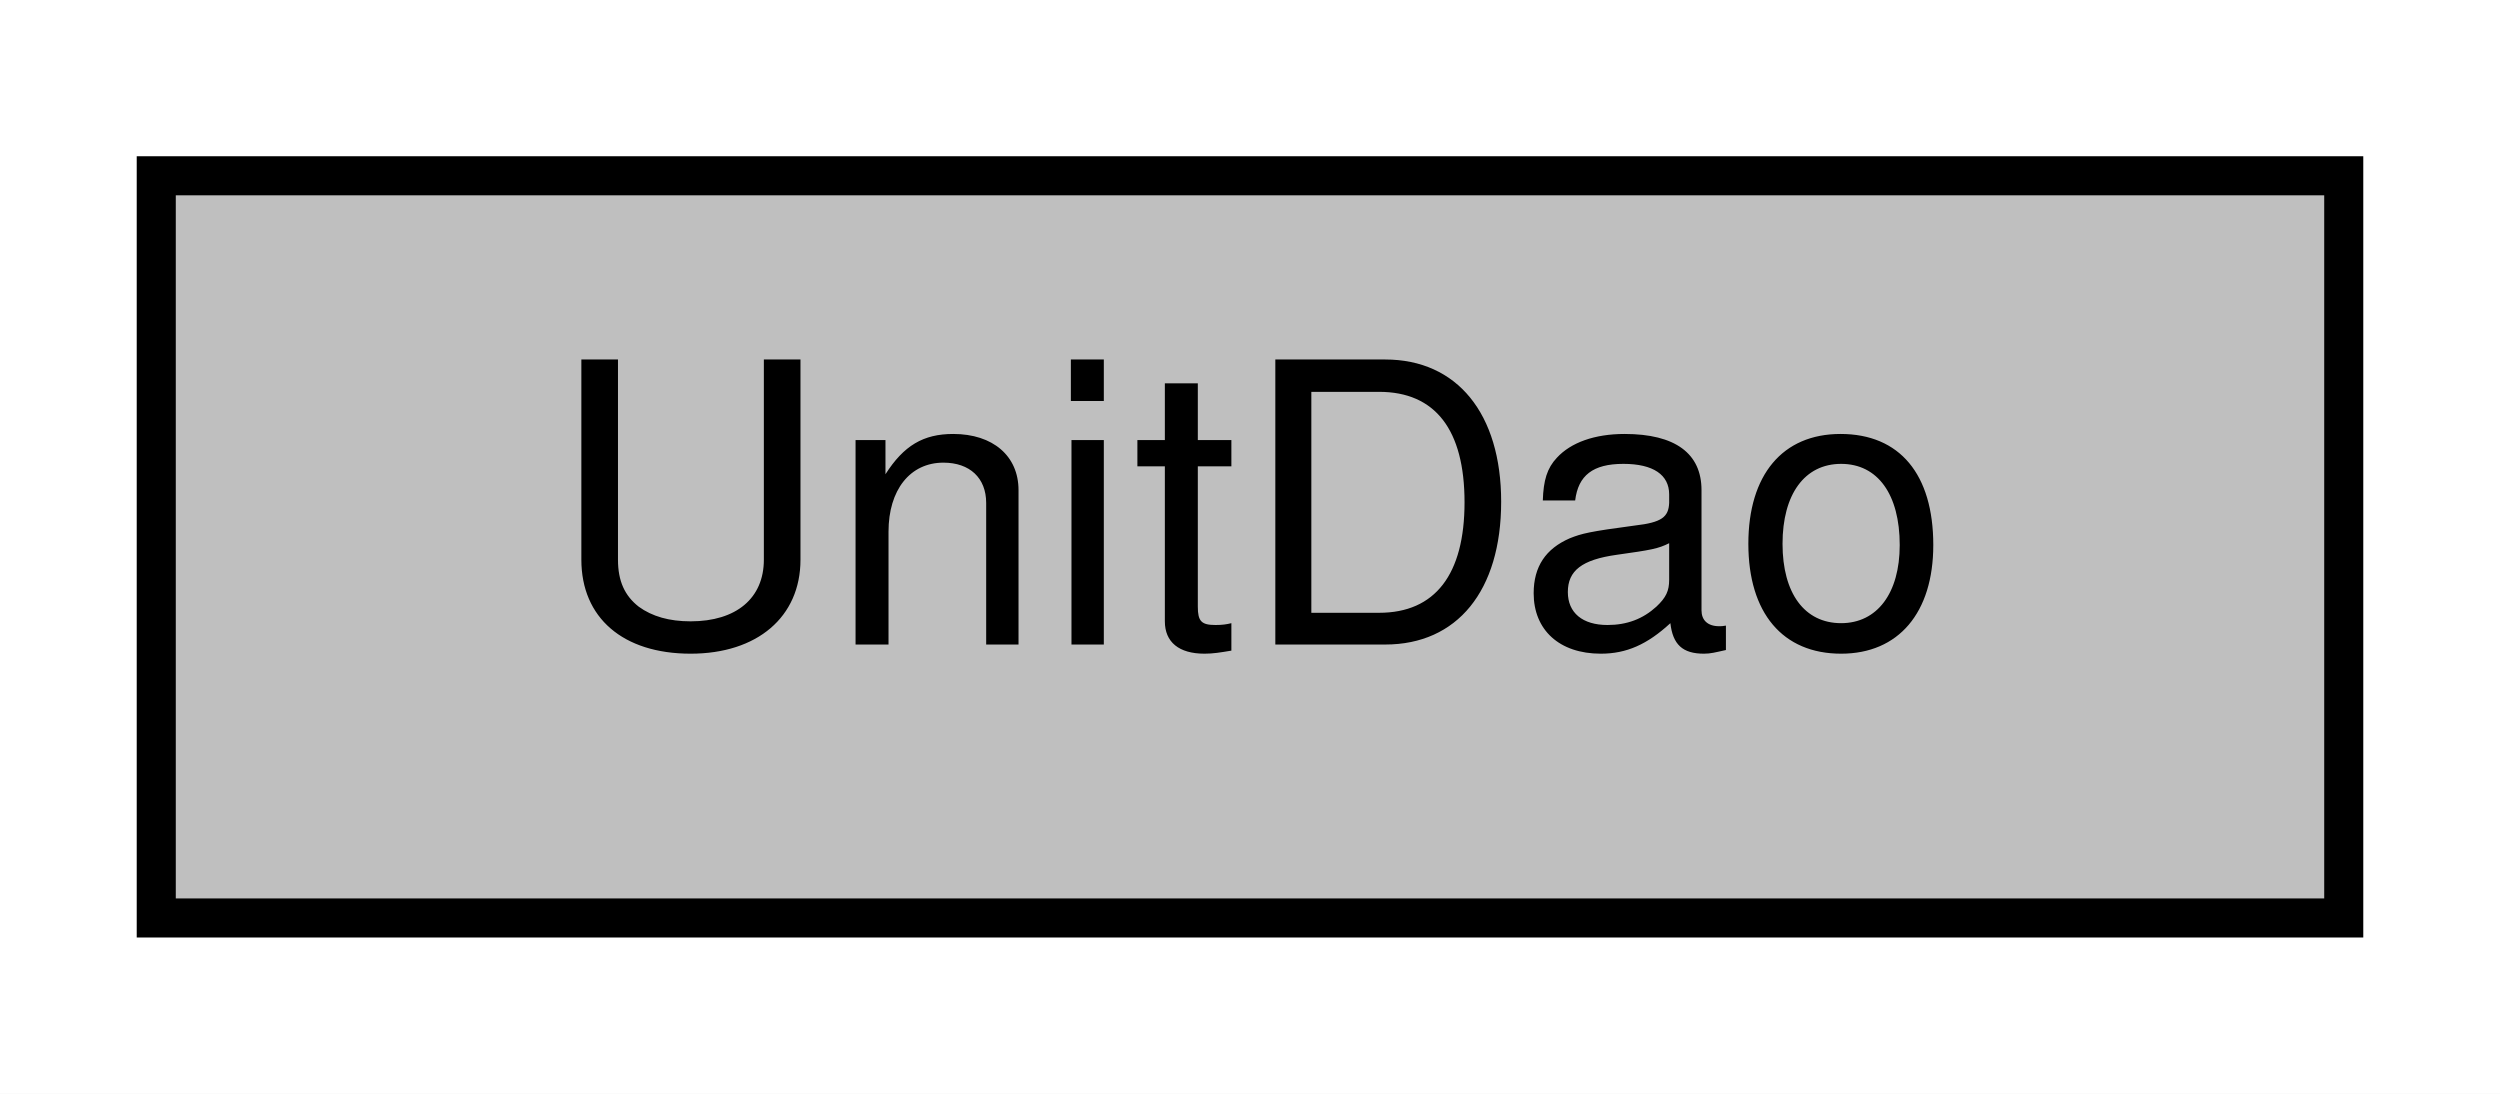
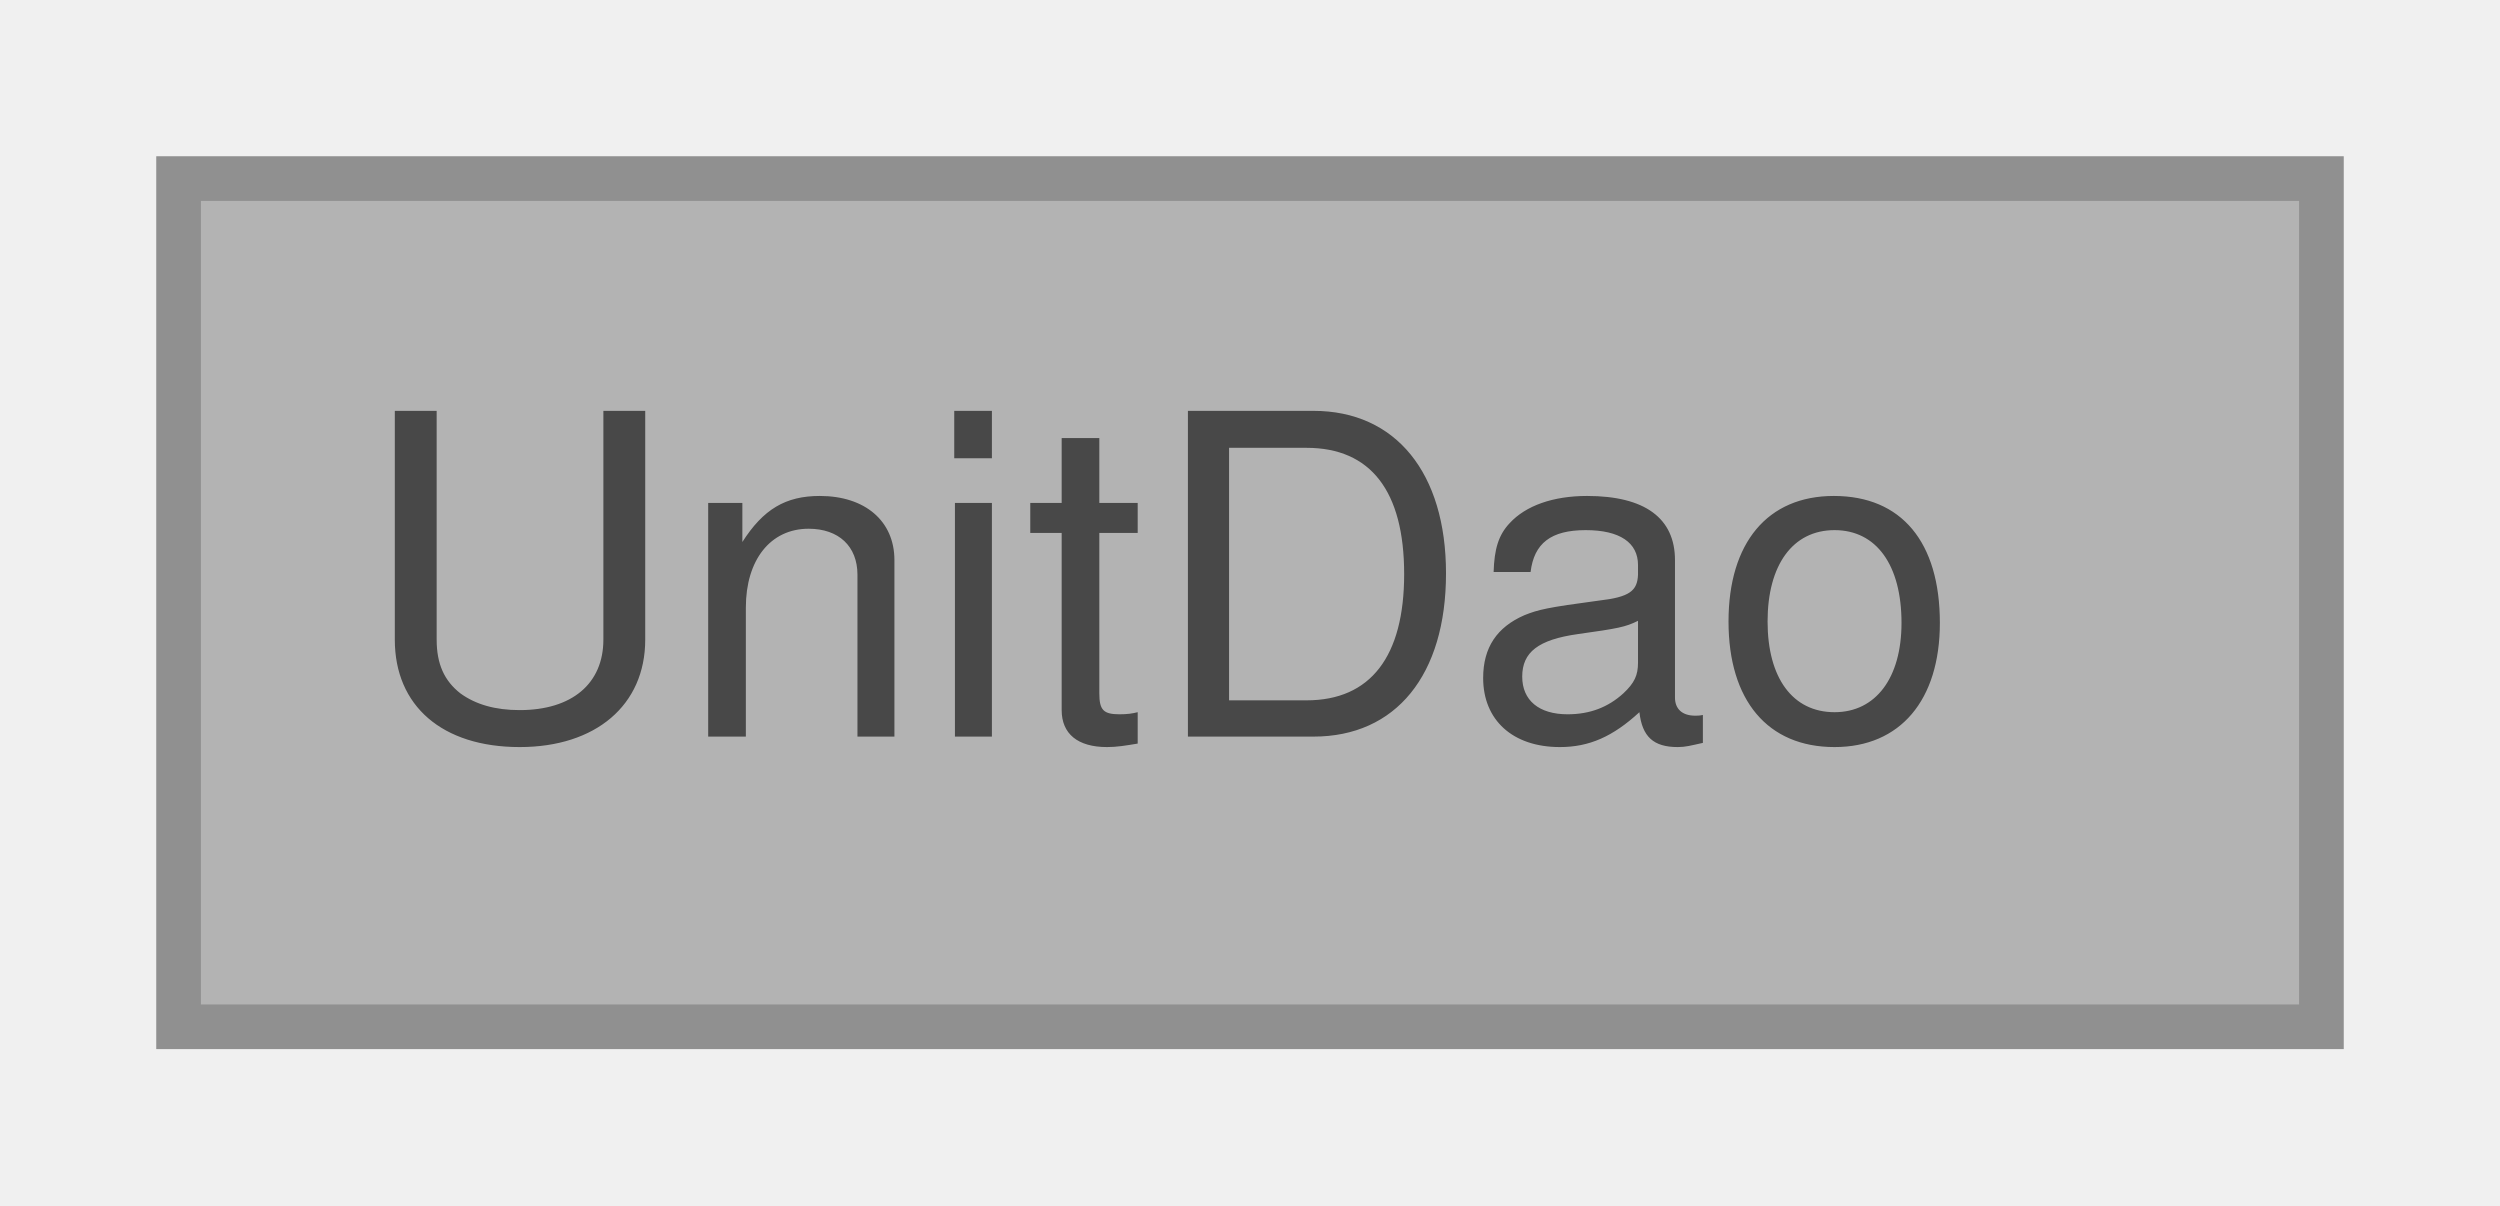
- <svg xmlns="http://www.w3.org/2000/svg" xmlns:xlink="http://www.w3.org/1999/xlink" width="64pt" height="28pt" viewBox="0.00 0.00 64.00 28.00">
-   <g id="graph0" class="graph" transform="scale(1 1) rotate(0) translate(4 24)">
-     <polygon fill="white" stroke="transparent" points="-4,4 -4,-24 60,-24 60,4 -4,4" />
-     <g id="node1" class="node">
-       <g id="a_node1">
-         <a xlink:title="An interface defining data access operations related to units table.">
-           <polygon fill="#bfbfbf" stroke="black" points="0,-0.5 0,-19.5 56,-19.5 56,-0.5 0,-0.5" />
-           <text text-anchor="middle" x="28" y="-7.5" font-family="Helvetica,sans-Serif" font-size="10.00">UnitDao</text>
-         </a>
+ <svg xmlns="http://www.w3.org/2000/svg" xmlns:xlink="http://www.w3.org/1999/xlink" width="56pt" height="27pt" viewBox="0.00 0.00 56.00 27.00">
+   <svg id="main" version="1.1" xml:space="preserve">
+     <style type="text/css">
+ .node, .edge {opacity: 0.7;}
+ .node.selected, .edge.selected {opacity: 1;}
+ .edge:hover path { stroke: red; }
+ .edge:hover polygon { stroke: red; fill: red; }
+ </style>
+     <svg id="graph" class="graph">
+       <g id="graph0" class="graph" transform="scale(1 1) rotate(0) translate(4 23)">
+         <g id="Node000001" class="node">
+           <g id="a_Node000001">
+             <a xlink:title="An interface defining data access operations related to units table.">
+               <polygon fill="#999999" stroke="transparent" points="48,-19 0,-19 0,0 48,0 48,-19" />
+               <text text-anchor="start" x="4" y="-6.5" font-family="Helvetica,sans-Serif" font-size="10.00">UnitDao</text>
+               <polygon fill="none" stroke="#666666" points="0,0 0,-19 48,-19 48,0 0,0" />
+             </a>
+           </g>
+         </g>
      </g>
-     </g>
-   </g>
+     </svg>
+   </svg>
+   <style type="text/css">
+ 
+ [data-mouse-over-selected='false'] { opacity: 0.7; }
+ [data-mouse-over-selected='true']  { opacity: 1.0; }
+ 
+ </style>
</svg>
